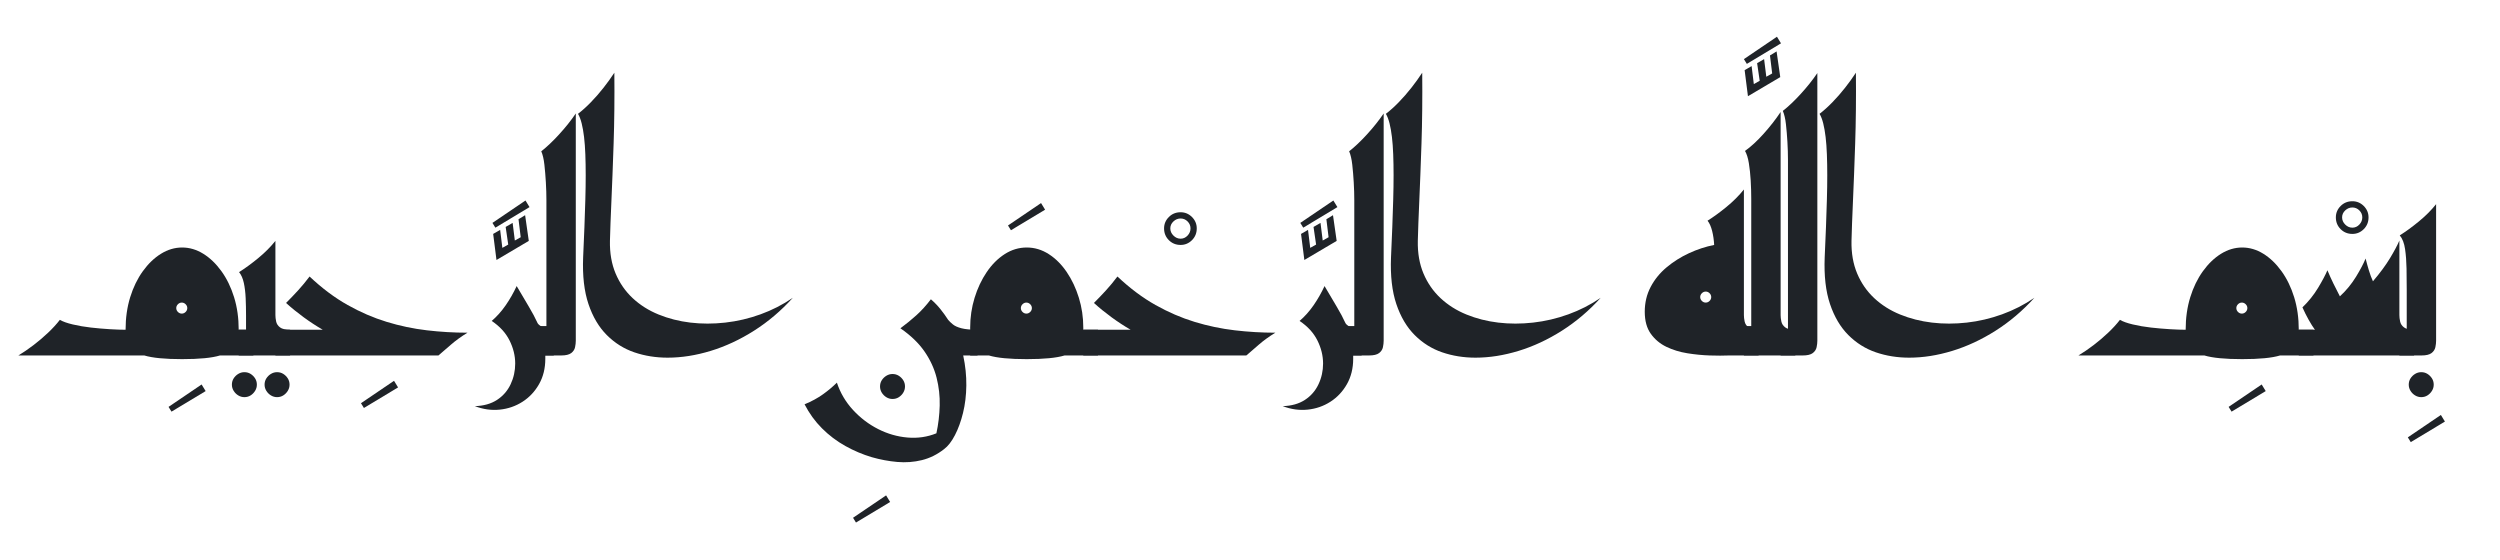
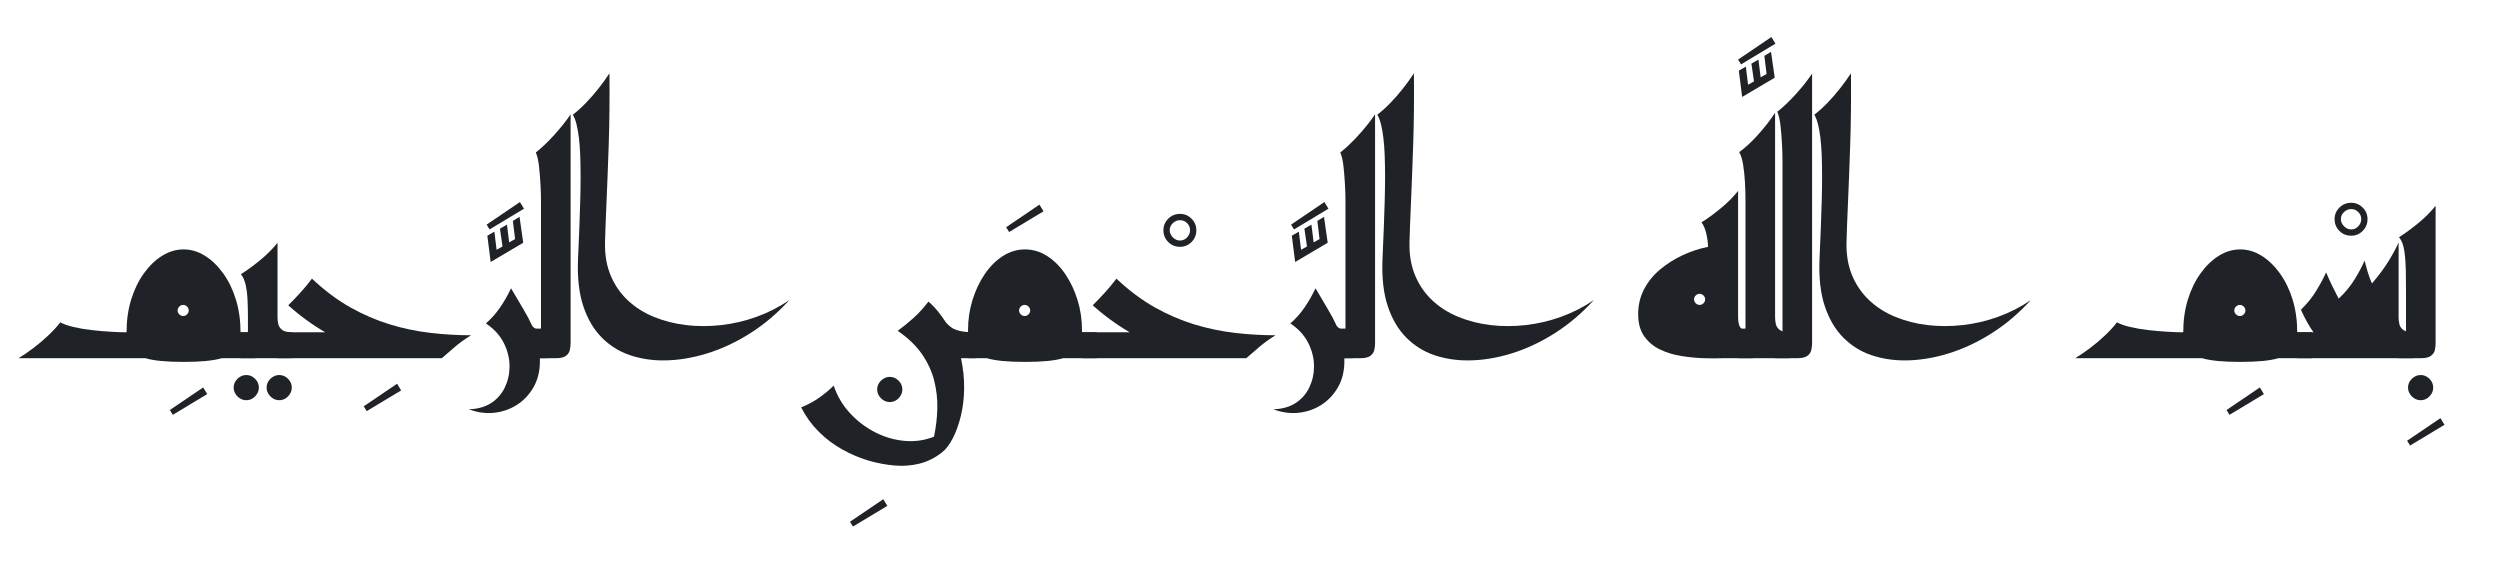
- <svg xmlns="http://www.w3.org/2000/svg" width="6808" height="1523" preserveAspectRatio="xMinYMin slice" viewBox="-100 -555 6808 1523" version="1.1">
+ <svg xmlns="http://www.w3.org/2000/svg" width="6756" height="1523" preserveAspectRatio="xMinYMin slice" viewBox="-100 -555 6756 1523" version="1.1">
  <path d="M16,-223 l-8,13 l90,61 l11,-18 l-93,-56 Z" fill="#1F2328" transform="matrix(1,0,0,-1,351,343)" />
  <path d="M446,-10 q-70,0 -103,10 h-343 q20,12 41,28 q21,16 40,34 q19,18 32,35 q12,-7 35,-12.5 q23,-5.5 49.5,-8.5 q26.5,-3 52,-4.5 q25.5,-1.5 42.5,-1.5 q0,48 12.5,88.5 q12.5,40.5 34.5,71 q22,30.5 49.5,47.5 q27.5,17 57.5,17 q30,0 57.5,-17 q27.5,-17 49.5,-47.5 q22,-30.5 34.5,-71 q12.5,-40.5 12.5,-88.5 h40 v-70 h-91 q-33,-10 -103,-10 Z M445,114 q6,0 10.5,4.5 q4.5,4.5 4.5,10.5 q0,6 -4.5,10.5 q-4.5,4.5 -10.5,4.5 q-6,0 -10.5,-4.5 q-4.5,-4.5 -4.5,-10.5 q0,-6 4.5,-10.5 q4.5,-4.5 10.5,-4.5 Z" fill="#1F2328" transform="matrix(1,0,0,-1,-50,413)" />
  <path d="M37.5,3.5 q-9,0 -16.75,4.75 q-7.75,4.75 -12.5,12.5 q-4.75,7.75 -4.75,16.75 q0,9.5 4.75,17 q4.75,7.5 12.5,12.25 q7.75,4.75 16.75,4.75 q9.5,0 17,-4.75 q7.5,-4.75 12.25,-12.25 q4.75,-7.5 4.75,-17 q0,-9 -4.75,-16.75 q-4.75,-7.75 -12.25,-12.5 q-7.5,-4.75 -17,-4.75 Z M126.5,3.5 q-9,0 -16.75,4.75 q-7.75,4.75 -12.5,12.5 q-4.75,7.75 -4.75,16.75 q0,9.5 4.75,17 q4.75,7.5 12.5,12.25 q7.75,4.75 16.75,4.75 q9.5,0 17,-4.75 q7.5,-4.75 12.25,-12.25 q4.75,-7.5 4.75,-17 q0,-9 -4.75,-16.75 q-4.75,-7.75 -12.25,-12.5 q-7.5,-4.75 -17,-4.75 Z" fill="#1F2328" transform="matrix(1,0,0,-1,528,530)" />
  <path d="M-20,0 v70 h20 v40 q0,23 -1,46 q-1,23 -5,41.5 q-4,18.5 -13,29.5 q24,15 51.5,37.5 q27.5,22.5 47.5,47.5 v-202 q0,-8 2,-17.5 q2,-9.5 10.5,-16 q8.5,-6.5 27.5,-6.5 v-70 h-140 Z" fill="#1F2328" transform="matrix(1,0,0,-1,570,413)" />
  <path d="M16,-223 l-8,13 l90,61 l11,-18 l-93,-56 Z" fill="#1F2328" transform="matrix(1,0,0,-1,875,333)" />
  <path d="M-20,0 v70 h129 q-26,15 -52,34 q-26,19 -48,39 q17,17 33,34.5 q16,17.5 31,37.5 q51,-48 103.5,-77.5 q52.5,-29.5 106.5,-46 q54,-16.5 109.5,-23 q55.5,-6.5 110.5,-6.5 q-26,-16 -45.5,-33 q-19.5,-17 -33.5,-29 h-444 Z" fill="#1F2328" transform="matrix(1,0,0,-1,670,413)" />
-   <path d="M16,427 l-8,13 l90,61 l11,-18 l-93,-56 Z" fill="#1F2328" transform="matrix(1,0,0,-1,1233,492)" />
-   <path d="M31,437 l-9,71 l19,11 l6,-49 l16,9 l-7,48 l19,11 l6,-48 l16,9 l-6,49 l18,11 l10,-70 l-88,-52 Z" fill="#1F2328" transform="matrix(1,0,0,-1,1221,590)" />
-   <path d="M0,-138 q36,1 60.5,17 q24.5,16 37,42.5 q12.5,26.5 12.5,56.5 q0,32 -15.5,63 q-15.5,31 -48.5,53 q21,18 38,42.5 q17,24.5 30,52.5 q17,-29 32.5,-55 q15.5,-26 24.5,-46 q2,-4 12.5,-11 q10.5,-7 31.5,-7 v-70 h-23 v-9 q0,-39 -17,-69 q-17,-30 -45,-48 q-28,-18 -62,-21.5 q-34,-3.5 -68,9.5 Z" fill="#1F2328" transform="matrix(1,0,0,-1,1193,413)" />
-   <path d="M-20,0 v80 h20 v302 q0,17 0,40.5 q0,23.5 -1.5,49 q-1.5,25.5 -4,48 q-2.5,22.5 -8.5,36.5 q23,18 49,46.5 q26,28.5 45,56.5 v-619 q0,-8 -2,-17.5 q-2,-9.5 -10.5,-16 q-8.5,-6.5 -27.5,-6.5 h-60 Z" fill="#1F2328" transform="matrix(1,0,0,-1,1388,413)" />
-   <path d="M230,-6 q-48,0 -90.5,14.5 q-42.5,14.5 -75,47 q-32.5,32.5 -50,84.5 q-17.5,52 -14.5,127 q2,43 3.5,82.5 q1.5,39.5 2.5,75 q1,35.5 1,66 q0,30.5 -1,57 q-1,26.5 -3.5,47.5 q-2.5,21 -6.5,37 q-4,16 -10,26 q17,13 35,31.5 q18,18.5 34.5,39.5 q16.5,21 29.5,41 q1,-104 -2,-193 q-3,-89 -6,-156.5 q-3,-67.5 -4,-108.5 q-1,-50 15.5,-89 q16.5,-39 46.5,-67 q30,-28 70.5,-44.5 q40.5,-16.5 86.5,-22 q46,-5.5 95,0 q49,5.5 96,22.5 q47,17 88,45 q-48,-53 -105.5,-89.5 q-57.5,-36.5 -118,-55 q-60.5,-18.5 -117.5,-18.5 Z" fill="#1F2328" transform="matrix(1,0,0,-1,1488,413)" />
-   <path d="" fill="#1F2328" transform="matrix(1,0,0,-1,2079,413)" />
-   <path d="M16,-223 l-8,13 l90,61 l11,-18 l-93,-56 Z" fill="#1F2328" transform="matrix(1,0,0,-1,2215,645)" />
-   <path d="M37.5,3.5 q-9,0 -16.75,4.75 q-7.75,4.75 -12.5,12.5 q-4.75,7.75 -4.75,16.75 q0,9.5 4.75,17 q4.75,7.5 12.5,12.25 q7.75,4.75 16.75,4.75 q9.5,0 17,-4.75 q7.5,-4.75 12.25,-12.25 q4.75,-7.5 4.75,-17 q0,-9 -4.75,-16.75 q-4.75,-7.75 -12.25,-12.5 q-7.5,-4.75 -17,-4.75 Z" fill="#1F2328" transform="matrix(1,0,0,-1,2293,535)" />
-   <path d="M95,-277 q-37,11 -72,30.5 q-35,19.5 -63.5,48 q-28.5,28.5 -47.5,65.5 q29,12 50.5,27.5 q21.5,15.5 37.5,31.5 q14,-42 44,-74.5 q30,-32.5 68.5,-52 q38.5,-19.5 80,-23 q41.5,-3.5 78.5,11.5 q8,37 9,75.5 q1,38.5 -8.5,76 q-9.5,37.5 -33,71.5 q-23.5,34 -65.5,63 q23,17 43.5,35.5 q20.5,18.5 39.5,43.5 q15,-13 26.5,-27.5 q11.5,-14.5 20.5,-28.5 q5,-6 13,-12.5 q8,-6.5 23.5,-10.5 q15.5,-4 43.5,-4 v-70 h-39 q9,-42 8.5,-82 q-0.5,-40 -9,-74.5 q-8.5,-34.5 -22,-60.5 q-13.5,-26 -29.5,-38 q-28,-22 -60.5,-30 q-32.5,-8 -67,-5 q-34.5,3 -69.5,13 Z" fill="#1F2328" transform="matrix(1,0,0,-1,2179,413)" />
-   <path d="M16,427 l-8,13 l90,61 l11,-18 l-93,-56 Z" fill="#1F2328" transform="matrix(1,0,0,-1,2637,499)" />
-   <path d="M154,-10 q-70,0 -103,10 h-51 v70 v6 q0,42 12,81 q12,39 33,70 q21,31 49,49 q28,18 60,18 q32,0 60,-18 q28,-18 49,-49 q21,-31 33,-70 q12,-39 12,-81 v-6 h40 v-70 h-91 q-33,-10 -103,-10 Z M153,114 q6,0 10.5,4.5 q4.5,4.5 4.5,10.5 q0,6 -4.5,10.5 q-4.5,4.5 -10.5,4.5 q-6,0 -10.5,-4.5 q-4.5,-4.5 -4.5,-10.5 q0,-6 4.5,-10.5 q4.5,-4.5 10.5,-4.5 Z" fill="#1F2328" transform="matrix(1,0,0,-1,2542,413)" />
-   <path d="M50,461 q-19,0 -32,13 q-13,13 -13,32 q0,18 13,31 q13,13 32,13 q18,0 31,-13 q13,-13 13,-31 q0,-19 -13,-32 q-13,-13 -31,-13 Z M50,478 q11,0 19,8.5 q8,8.5 8,19.5 q0,11 -8,19 q-8,8 -19,8 q-11,0 -19.5,-8 q-8.5,-8 -8.5,-19 q0,-11 8.5,-19.5 q8.5,-8.5 19.5,-8.5 Z" fill="#1F2328" transform="matrix(1,0,0,-1,3065,573)" />
-   <path d="M-20,0 v70 h129 q-26,15 -52,34 q-26,19 -48,39 q17,17 33,34.5 q16,17.5 31,37.5 q51,-48 103.5,-77.5 q52.5,-29.5 106.5,-46 q54,-16.5 109.5,-23 q55.5,-6.5 110.5,-6.5 q-26,-16 -45.5,-33 q-19.5,-17 -33.5,-29 h-444 Z" fill="#1F2328" transform="matrix(1,0,0,-1,2870,413)" />
-   <path d="M16,427 l-8,13 l90,61 l11,-18 l-93,-56 Z" fill="#1F2328" transform="matrix(1,0,0,-1,3433,492)" />
-   <path d="M31,437 l-9,71 l19,11 l6,-49 l16,9 l-7,48 l19,11 l6,-48 l16,9 l-6,49 l18,11 l10,-70 l-88,-52 Z" fill="#1F2328" transform="matrix(1,0,0,-1,3421,590)" />
-   <path d="M0,-138 q36,1 60.5,17 q24.5,16 37,42.5 q12.5,26.5 12.5,56.5 q0,32 -15.5,63 q-15.5,31 -48.5,53 q21,18 38,42.5 q17,24.5 30,52.5 q17,-29 32.5,-55 q15.5,-26 24.5,-46 q2,-4 12.5,-11 q10.5,-7 31.5,-7 v-70 h-23 v-9 q0,-39 -17,-69 q-17,-30 -45,-48 q-28,-18 -62,-21.5 q-34,-3.5 -68,9.5 Z" fill="#1F2328" transform="matrix(1,0,0,-1,3393,413)" />
-   <path d="M-20,0 v80 h20 v302 q0,17 0,40.5 q0,23.5 -1.5,49 q-1.5,25.5 -4,48 q-2.5,22.5 -8.5,36.5 q23,18 49,46.5 q26,28.5 45,56.5 v-619 q0,-8 -2,-17.5 q-2,-9.5 -10.5,-16 q-8.5,-6.5 -27.5,-6.5 h-60 Z" fill="#1F2328" transform="matrix(1,0,0,-1,3588,413)" />
-   <path d="M230,-6 q-48,0 -90.5,14.5 q-42.5,14.5 -75,47 q-32.5,32.5 -50,84.5 q-17.5,52 -14.5,127 q2,43 3.5,82.5 q1.5,39.5 2.5,75 q1,35.5 1,66 q0,30.5 -1,57 q-1,26.5 -3.5,47.5 q-2.5,21 -6.5,37 q-4,16 -10,26 q17,13 35,31.5 q18,18.5 34.5,39.5 q16.5,21 29.5,41 q1,-104 -2,-193 q-3,-89 -6,-156.5 q-3,-67.5 -4,-108.5 q-1,-50 15.5,-89 q16.5,-39 46.5,-67 q30,-28 70.5,-44.5 q40.5,-16.5 86.5,-22 q46,-5.5 95,0 q49,5.5 96,22.5 q47,17 88,45 q-48,-53 -105.5,-89.5 q-57.5,-36.5 -118,-55 q-60.5,-18.5 -117.5,-18.5 Z" fill="#1F2328" transform="matrix(1,0,0,-1,3688,413)" />
-   <path d="" fill="#1F2328" transform="matrix(1,0,0,-1,4279,413)" />
-   <path d="M230,0 q-23,-1 -53,0 q-30,1 -61,6 q-31,5 -57,17.5 q-26,12.5 -42.5,35.5 q-16.5,23 -16.5,60 q0,37 16,67.5 q16,30.5 43.5,53.5 q27.5,23 61,38.5 q33.5,15.5 68.5,22.5 q-1,20 -5.5,38 q-4.5,18 -12.5,28 q24,15 51.5,37.5 q27.5,22.5 47.5,47.5 v-342 q0,-8 2,-17.5 q2,-9.5 10.5,-16 q8.5,-6.5 27.5,-6.5 v-70 h-80 Z M166,144 q6,0 10.5,4.5 q4.5,4.5 4.5,10.5 q0,6 -4.5,10.5 q-4.5,4.5 -10.5,4.5 q-6,0 -10.5,-4.5 q-4.5,-4.5 -4.5,-10.5 q0,-6 4.5,-10.5 q4.5,-4.5 10.5,-4.5 Z" fill="#1F2328" transform="matrix(1,0,0,-1,4379,413)" />
-   <path d="M16,427 l-8,13 l90,61 l11,-18 l-93,-56 Z" fill="#1F2328" transform="matrix(1,0,0,-1,4641,46)" />
-   <path d="M31,437 l-9,71 l19,11 l6,-49 l16,9 l-7,48 l19,11 l6,-48 l16,9 l-6,49 l18,11 l10,-70 l-88,-52 Z" fill="#1F2328" transform="matrix(1,0,0,-1,4629,144)" />
-   <path d="M-20,0 v80 h20 v305 q0,17 0,41.5 q0,24.5 -1.5,50 q-1.5,25.5 -5,47 q-3.5,21.5 -10.5,33.5 q24,17 50.5,46.5 q26.5,29.5 46.5,59.5 v-553 q0,-8 2,-17.5 q2,-9.5 10.5,-16 q8.5,-6.5 27.5,-6.5 v-70 h-140 Z" fill="#1F2328" transform="matrix(1,0,0,-1,4669,413)" />
-   <path d="M-20,0 v70 h20 v422 q0,17 0,40.5 q0,23.5 -1.5,49 q-1.5,25.5 -4,48 q-2.5,22.5 -8.5,36.5 q23,18 49,46.5 q26,28.5 45,56.5 v-729 q0,-8 -2,-17.5 q-2,-9.5 -10.5,-16 q-8.5,-6.5 -27.5,-6.5 h-60 Z" fill="#1F2328" transform="matrix(1,0,0,-1,4769,413)" />
-   <path d="M230,-6 q-48,0 -90.5,14.5 q-42.5,14.5 -75,47 q-32.5,32.5 -50,84.5 q-17.5,52 -14.5,127 q2,43 3.5,82.5 q1.5,39.5 2.5,75 q1,35.5 1,66 q0,30.5 -1,57 q-1,26.5 -3.5,47.5 q-2.5,21 -6.5,37 q-4,16 -10,26 q17,13 35,31.5 q18,18.5 34.5,39.5 q16.5,21 29.5,41 q1,-104 -2,-193 q-3,-89 -6,-156.5 q-3,-67.5 -4,-108.5 q-1,-50 15.5,-89 q16.5,-39 46.5,-67 q30,-28 70.5,-44.5 q40.5,-16.5 86.5,-22 q46,-5.5 95,0 q49,5.5 96,22.5 q47,17 88,45 q-48,-53 -105.5,-89.5 q-57.5,-36.5 -118,-55 q-60.5,-18.5 -117.5,-18.5 Z" fill="#1F2328" transform="matrix(1,0,0,-1,4869,413)" />
-   <path d="" fill="#1F2328" transform="matrix(1,0,0,-1,5460,413)" />
-   <path d="M16,-223 l-8,13 l90,61 l11,-18 l-93,-56 Z" fill="#1F2328" transform="matrix(1,0,0,-1,5961,343)" />
-   <path d="M446,-10 q-70,0 -103,10 h-343 q20,12 41,28 q21,16 40,34 q19,18 32,35 q12,-7 35,-12.5 q23,-5.5 49.5,-8.5 q26.5,-3 52,-4.5 q25.5,-1.5 42.5,-1.5 q0,48 12.5,88.5 q12.5,40.5 34.5,71 q22,30.5 49.5,47.5 q27.5,17 57.5,17 q30,0 57.5,-17 q27.5,-17 49.5,-47.5 q22,-30.5 34.5,-71 q12.5,-40.5 12.5,-88.5 h40 v-70 h-91 q-33,-10 -103,-10 Z M445,114 q6,0 10.5,4.5 q4.5,4.5 4.5,10.5 q0,6 -4.5,10.5 q-4.5,4.5 -10.5,4.5 q-6,0 -10.5,-4.5 q-4.5,-4.5 -4.5,-10.5 q0,-6 4.5,-10.5 q4.5,-4.5 10.5,-4.5 Z" fill="#1F2328" transform="matrix(1,0,0,-1,5560,413)" />
-   <path d="M50,461 q-19,0 -32,13 q-13,13 -13,32 q0,18 13,31 q13,13 32,13 q18,0 31,-13 q13,-13 13,-31 q0,-19 -13,-32 q-13,-13 -31,-13 Z M50,478 q11,0 19,8.5 q8,8.5 8,19.5 q0,11 -8,19 q-8,8 -19,8 q-11,0 -19.5,-8 q-8.5,-8 -8.5,-19 q0,-11 8.5,-19.5 q8.5,-8.5 19.5,-8.5 Z" fill="#1F2328" transform="matrix(1,0,0,-1,6256,543)" />
-   <path d="M-20,0 v70 h44 q-8,11 -17,27 q-9,16 -17,34 q25,24 42.5,53 q17.5,29 25.5,48 q8,-19 16.5,-36.5 q8.5,-17.5 17.5,-34.5 q26,24 44,53.5 q18,29.5 26,49.5 q4,-16 9,-32.5 q5,-16.5 11,-29.5 q29,34 46.5,63 q17.5,29 25.5,48 v-203 q0,-8 2,-17.5 q2,-9.5 10.5,-16 q8.5,-6.5 27.5,-6.5 v-70 h-314 Z" fill="#1F2328" transform="matrix(1,0,0,-1,6180,413)" />
-   <path d="M16,-223 l-8,13 l90,61 l11,-18 l-93,-56 Z" fill="#1F2328" transform="matrix(1,0,0,-1,6449,426)" />
-   <path d="M37.5,3.5 q-9,0 -16.75,4.75 q-7.75,4.75 -12.5,12.5 q-4.75,7.75 -4.75,16.75 q0,9.5 4.75,17 q4.75,7.5 12.5,12.25 q7.75,4.75 16.75,4.75 q9.5,0 17,-4.75 q7.5,-4.75 12.25,-12.25 q4.75,-7.5 4.75,-17 q0,-9 -4.75,-16.75 q-4.75,-7.75 -12.25,-12.5 q-7.5,-4.75 -17,-4.75 Z" fill="#1F2328" transform="matrix(1,0,0,-1,6456,530)" />
-   <path d="M-20,0 v70 h20 v110 q0,28 -0.5,56.5 q-0.5,28.5 -4,53 q-3.5,24.5 -14.5,37.5 q24,15 51.5,37.5 q27.5,22.5 47.5,47.5 v-372 q0,-8 -2,-17.5 q-2,-9.5 -10.5,-16 q-8.5,-6.5 -27.5,-6.5 h-60 Z" fill="#1F2328" transform="matrix(1,0,0,-1,6454,413)" />
+   <path d="M16,427 l-8,13 l90,61 l11,-18 l-93,-56 Z" fill="#1F2328" transform="matrix(1,0,0,-1,1207,492)" />
+   <path d="M31,437 l-9,71 l19,11 l6,-49 l16,9 l-7,48 l19,11 l6,-48 l16,9 l-6,49 l18,11 l10,-70 l-88,-52 Z" fill="#1F2328" transform="matrix(1,0,0,-1,1195,590)" />
+   <path d="M-26,-138 q36,1 60.5,17 q24.5,16 37,42.5 q12.5,26.5 12.5,56.5 q0,32 -15.5,63 q-15.5,31 -48.5,53 q21,18 38,42.5 q17,24.5 30,52.5 q17,-29 32.5,-55 q15.5,-26 24.5,-46 q2,-4 12.5,-11 q10.5,-7 31.5,-7 v-70 h-23 v-9 q0,-39 -17,-69 q-17,-30 -45,-48 q-28,-18 -62,-21.5 q-34,-3.5 -68,9.5 Z" fill="#1F2328" transform="matrix(1,0,0,-1,1193,413)" />
+   <path d="M-20,0 v80 h20 v302 q0,17 0,40.5 q0,23.5 -1.5,49 q-1.5,25.5 -4,48 q-2.5,22.5 -8.5,36.5 q23,18 49,46.5 q26,28.5 45,56.5 v-619 q0,-8 -2,-17.5 q-2,-9.5 -10.5,-16 q-8.5,-6.5 -27.5,-6.5 h-60 Z" fill="#1F2328" transform="matrix(1,0,0,-1,1362,413)" />
+   <path d="M230,-6 q-48,0 -90.5,14.5 q-42.5,14.5 -75,47 q-32.5,32.5 -50,84.5 q-17.5,52 -14.5,127 q2,43 3.5,82.5 q1.5,39.5 2.5,75 q1,35.5 1,66 q0,30.5 -1,57 q-1,26.5 -3.5,47.5 q-2.5,21 -6.5,37 q-4,16 -10,26 q17,13 35,31.5 q18,18.5 34.5,39.5 q16.5,21 29.5,41 q1,-104 -2,-193 q-3,-89 -6,-156.5 q-3,-67.5 -4,-108.5 q-1,-50 15.5,-89 q16.5,-39 46.5,-67 q30,-28 70.5,-44.5 q40.5,-16.5 86.5,-22 q46,-5.5 95,0 q49,5.5 96,22.5 q47,17 88,45 q-48,-53 -105.5,-89.5 q-57.5,-36.5 -118,-55 q-60.5,-18.5 -117.5,-18.5 Z" fill="#1F2328" transform="matrix(1,0,0,-1,1462,413)" />
+   <path d="" fill="#1F2328" transform="matrix(1,0,0,-1,2053,413)" />
+   <path d="M16,-223 l-8,13 l90,61 l11,-18 l-93,-56 Z" fill="#1F2328" transform="matrix(1,0,0,-1,2189,645)" />
+   <path d="M37.5,3.5 q-9,0 -16.75,4.75 q-7.75,4.75 -12.5,12.5 q-4.75,7.75 -4.75,16.75 q0,9.5 4.75,17 q4.75,7.5 12.5,12.25 q7.75,4.75 16.75,4.75 q9.5,0 17,-4.75 q7.5,-4.75 12.25,-12.25 q4.75,-7.5 4.75,-17 q0,-9 -4.75,-16.75 q-4.75,-7.75 -12.25,-12.5 q-7.5,-4.75 -17,-4.75 Z" fill="#1F2328" transform="matrix(1,0,0,-1,2267,535)" />
+   <path d="M95,-277 q-37,11 -72,30.5 q-35,19.5 -63.5,48 q-28.5,28.5 -47.5,65.5 q29,12 50.5,27.5 q21.5,15.5 37.5,31.5 q14,-42 44,-74.5 q30,-32.5 68.5,-52 q38.5,-19.5 80,-23 q41.5,-3.5 78.5,11.5 q8,37 9,75.5 q1,38.5 -8.5,76 q-9.5,37.5 -33,71.5 q-23.5,34 -65.5,63 q23,17 43.5,35.5 q20.5,18.5 39.5,43.5 q15,-13 26.5,-27.5 q11.5,-14.5 20.5,-28.5 q5,-6 13,-12.5 q8,-6.5 23.5,-10.5 q15.5,-4 43.5,-4 v-70 h-39 q9,-42 8.5,-82 q-0.5,-40 -9,-74.5 q-8.5,-34.5 -22,-60.5 q-13.5,-26 -29.5,-38 q-28,-22 -60.5,-30 q-32.5,-8 -67,-5 q-34.5,3 -69.5,13 Z" fill="#1F2328" transform="matrix(1,0,0,-1,2153,413)" />
+   <path d="M16,427 l-8,13 l90,61 l11,-18 l-93,-56 Z" fill="#1F2328" transform="matrix(1,0,0,-1,2611,499)" />
+   <path d="M154,-10 q-70,0 -103,10 h-51 v70 v6 q0,42 12,81 q12,39 33,70 q21,31 49,49 q28,18 60,18 q32,0 60,-18 q28,-18 49,-49 q21,-31 33,-70 q12,-39 12,-81 v-6 h40 v-70 h-91 q-33,-10 -103,-10 Z M153,114 q6,0 10.5,4.5 q4.5,4.5 4.5,10.5 q0,6 -4.5,10.5 q-4.5,4.5 -10.5,4.5 q-6,0 -10.5,-4.5 q-4.5,-4.5 -4.5,-10.5 q0,-6 4.5,-10.5 q4.5,-4.5 10.5,-4.5 Z" fill="#1F2328" transform="matrix(1,0,0,-1,2516,413)" />
+   <path d="M50,461 q-19,0 -32,13 q-13,13 -13,32 q0,18 13,31 q13,13 32,13 q18,0 31,-13 q13,-13 13,-31 q0,-19 -13,-32 q-13,-13 -31,-13 Z M50,478 q11,0 19,8.5 q8,8.5 8,19.5 q0,11 -8,19 q-8,8 -19,8 q-11,0 -19.5,-8 q-8.5,-8 -8.5,-19 q0,-11 8.5,-19.5 q8.5,-8.5 19.5,-8.5 Z" fill="#1F2328" transform="matrix(1,0,0,-1,3039,573)" />
+   <path d="M-20,0 v70 h129 q-26,15 -52,34 q-26,19 -48,39 q17,17 33,34.5 q16,17.5 31,37.5 q51,-48 103.5,-77.5 q52.5,-29.5 106.5,-46 q54,-16.5 109.5,-23 q55.5,-6.5 110.5,-6.5 q-26,-16 -45.5,-33 q-19.5,-17 -33.5,-29 h-444 Z" fill="#1F2328" transform="matrix(1,0,0,-1,2844,413)" />
+   <path d="M16,427 l-8,13 l90,61 l11,-18 l-93,-56 Z" fill="#1F2328" transform="matrix(1,0,0,-1,3381,492)" />
+   <path d="M31,437 l-9,71 l19,11 l6,-49 l16,9 l-7,48 l19,11 l6,-48 l16,9 l-6,49 l18,11 l10,-70 l-88,-52 Z" fill="#1F2328" transform="matrix(1,0,0,-1,3369,590)" />
+   <path d="M-26,-138 q36,1 60.5,17 q24.5,16 37,42.5 q12.5,26.5 12.5,56.5 q0,32 -15.5,63 q-15.5,31 -48.5,53 q21,18 38,42.5 q17,24.5 30,52.5 q17,-29 32.5,-55 q15.5,-26 24.5,-46 q2,-4 12.5,-11 q10.5,-7 31.5,-7 v-70 h-23 v-9 q0,-39 -17,-69 q-17,-30 -45,-48 q-28,-18 -62,-21.5 q-34,-3.5 -68,9.5 Z" fill="#1F2328" transform="matrix(1,0,0,-1,3367,413)" />
+   <path d="M-20,0 v80 h20 v302 q0,17 0,40.5 q0,23.5 -1.5,49 q-1.5,25.5 -4,48 q-2.5,22.5 -8.5,36.5 q23,18 49,46.5 q26,28.5 45,56.5 v-619 q0,-8 -2,-17.5 q-2,-9.5 -10.5,-16 q-8.5,-6.5 -27.5,-6.5 h-60 Z" fill="#1F2328" transform="matrix(1,0,0,-1,3536,413)" />
+   <path d="M230,-6 q-48,0 -90.5,14.5 q-42.5,14.5 -75,47 q-32.5,32.5 -50,84.5 q-17.5,52 -14.5,127 q2,43 3.5,82.5 q1.5,39.5 2.5,75 q1,35.5 1,66 q0,30.5 -1,57 q-1,26.5 -3.5,47.5 q-2.5,21 -6.5,37 q-4,16 -10,26 q17,13 35,31.5 q18,18.5 34.5,39.5 q16.5,21 29.5,41 q1,-104 -2,-193 q-3,-89 -6,-156.5 q-3,-67.5 -4,-108.5 q-1,-50 15.5,-89 q16.5,-39 46.5,-67 q30,-28 70.5,-44.5 q40.5,-16.5 86.5,-22 q46,-5.5 95,0 q49,5.5 96,22.5 q47,17 88,45 q-48,-53 -105.5,-89.5 q-57.5,-36.5 -118,-55 q-60.5,-18.5 -117.5,-18.5 Z" fill="#1F2328" transform="matrix(1,0,0,-1,3636,413)" />
+   <path d="" fill="#1F2328" transform="matrix(1,0,0,-1,4227,413)" />
+   <path d="M230,0 q-23,-1 -53,0 q-30,1 -61,6 q-31,5 -57,17.5 q-26,12.5 -42.5,35.5 q-16.5,23 -16.5,60 q0,37 16,67.5 q16,30.5 43.5,53.5 q27.5,23 61,38.5 q33.5,15.5 68.5,22.5 q-1,20 -5.5,38 q-4.5,18 -12.5,28 q24,15 51.5,37.5 q27.5,22.5 47.5,47.5 v-342 q0,-8 2,-17.5 q2,-9.5 10.5,-16 q8.5,-6.5 27.5,-6.5 v-70 h-80 Z M166,144 q6,0 10.5,4.5 q4.5,4.5 4.5,10.5 q0,6 -4.5,10.5 q-4.5,4.5 -10.5,4.5 q-6,0 -10.5,-4.5 q-4.5,-4.5 -4.5,-10.5 q0,-6 4.5,-10.5 q4.5,-4.5 10.5,-4.5 Z" fill="#1F2328" transform="matrix(1,0,0,-1,4327,413)" />
+   <path d="M16,427 l-8,13 l90,61 l11,-18 l-93,-56 Z" fill="#1F2328" transform="matrix(1,0,0,-1,4589,46)" />
+   <path d="M31,437 l-9,71 l19,11 l6,-49 l16,9 l-7,48 l19,11 l6,-48 l16,9 l-6,49 l18,11 l10,-70 l-88,-52 Z" fill="#1F2328" transform="matrix(1,0,0,-1,4577,144)" />
+   <path d="M-20,0 v80 h20 v305 q0,17 0,41.5 q0,24.5 -1.5,50 q-1.5,25.5 -5,47 q-3.5,21.5 -10.5,33.5 q24,17 50.5,46.5 q26.5,29.5 46.5,59.5 v-553 q0,-8 2,-17.5 q2,-9.5 10.5,-16 q8.5,-6.5 27.5,-6.5 v-70 h-140 Z" fill="#1F2328" transform="matrix(1,0,0,-1,4617,413)" />
+   <path d="M-20,0 v70 h20 v422 q0,17 0,40.5 q0,23.5 -1.5,49 q-1.5,25.5 -4,48 q-2.5,22.5 -8.5,36.5 q23,18 49,46.5 q26,28.5 45,56.5 v-729 q0,-8 -2,-17.5 q-2,-9.5 -10.5,-16 q-8.5,-6.5 -27.5,-6.5 h-60 Z" fill="#1F2328" transform="matrix(1,0,0,-1,4717,413)" />
+   <path d="M230,-6 q-48,0 -90.5,14.5 q-42.5,14.5 -75,47 q-32.5,32.5 -50,84.5 q-17.5,52 -14.5,127 q2,43 3.5,82.5 q1.5,39.5 2.5,75 q1,35.5 1,66 q0,30.5 -1,57 q-1,26.5 -3.5,47.5 q-2.5,21 -6.5,37 q-4,16 -10,26 q17,13 35,31.5 q18,18.5 34.5,39.5 q16.5,21 29.5,41 q1,-104 -2,-193 q-3,-89 -6,-156.5 q-3,-67.5 -4,-108.5 q-1,-50 15.5,-89 q16.5,-39 46.5,-67 q30,-28 70.5,-44.5 q40.5,-16.5 86.5,-22 q46,-5.5 95,0 q49,5.5 96,22.5 q47,17 88,45 q-48,-53 -105.5,-89.5 q-57.5,-36.5 -118,-55 q-60.5,-18.5 -117.5,-18.5 Z" fill="#1F2328" transform="matrix(1,0,0,-1,4817,413)" />
+   <path d="" fill="#1F2328" transform="matrix(1,0,0,-1,5408,413)" />
+   <path d="M16,-223 l-8,13 l90,61 l11,-18 l-93,-56 Z" fill="#1F2328" transform="matrix(1,0,0,-1,5909,343)" />
+   <path d="M446,-10 q-70,0 -103,10 h-343 q20,12 41,28 q21,16 40,34 q19,18 32,35 q12,-7 35,-12.5 q23,-5.5 49.5,-8.5 q26.5,-3 52,-4.5 q25.5,-1.5 42.5,-1.5 q0,48 12.5,88.5 q12.5,40.5 34.5,71 q22,30.5 49.5,47.5 q27.5,17 57.5,17 q30,0 57.5,-17 q27.5,-17 49.5,-47.5 q22,-30.5 34.5,-71 q12.5,-40.5 12.5,-88.5 h40 v-70 h-91 q-33,-10 -103,-10 Z M445,114 q6,0 10.5,4.5 q4.5,4.5 4.5,10.5 q0,6 -4.5,10.5 q-4.5,4.5 -10.5,4.5 q-6,0 -10.5,-4.5 q-4.5,-4.5 -4.5,-10.5 q0,-6 4.5,-10.5 q4.5,-4.5 10.5,-4.5 Z" fill="#1F2328" transform="matrix(1,0,0,-1,5508,413)" />
+   <path d="M50,461 q-19,0 -32,13 q-13,13 -13,32 q0,18 13,31 q13,13 32,13 q18,0 31,-13 q13,-13 13,-31 q0,-19 -13,-32 q-13,-13 -31,-13 Z M50,478 q11,0 19,8.5 q8,8.5 8,19.5 q0,11 -8,19 q-8,8 -19,8 q-11,0 -19.5,-8 q-8.5,-8 -8.5,-19 q0,-11 8.5,-19.5 q8.5,-8.5 19.5,-8.5 Z" fill="#1F2328" transform="matrix(1,0,0,-1,6204,543)" />
+   <path d="M-20,0 v70 h44 q-8,11 -17,27 q-9,16 -17,34 q25,24 42.5,53 q17.5,29 25.5,48 q8,-19 16.5,-36.5 q8.5,-17.5 17.5,-34.5 q26,24 44,53.5 q18,29.5 26,49.5 q4,-16 9,-32.5 q5,-16.5 11,-29.5 q29,34 46.5,63 q17.5,29 25.5,48 v-203 q0,-8 2,-17.5 q2,-9.5 10.5,-16 q8.5,-6.5 27.5,-6.5 v-70 h-314 Z" fill="#1F2328" transform="matrix(1,0,0,-1,6128,413)" />
+   <path d="M16,-223 l-8,13 l90,61 l11,-18 l-93,-56 Z" fill="#1F2328" transform="matrix(1,0,0,-1,6397,426)" />
+   <path d="M37.5,3.5 q-9,0 -16.75,4.75 q-7.75,4.75 -12.5,12.5 q-4.75,7.75 -4.75,16.75 q0,9.5 4.75,17 q4.75,7.5 12.5,12.25 q7.75,4.75 16.75,4.75 q9.5,0 17,-4.75 q7.5,-4.75 12.25,-12.25 q4.75,-7.5 4.75,-17 q0,-9 -4.75,-16.75 q-4.75,-7.75 -12.25,-12.5 q-7.5,-4.75 -17,-4.75 Z" fill="#1F2328" transform="matrix(1,0,0,-1,6404,530)" />
+   <path d="M-20,0 v70 h20 v110 q0,28 -0.5,56.5 q-0.5,28.5 -4,53 q-3.5,24.5 -14.5,37.5 q24,15 51.5,37.5 q27.5,22.5 47.5,47.5 v-372 q0,-8 -2,-17.5 q-2,-9.5 -10.5,-16 q-8.5,-6.5 -27.5,-6.5 h-60 Z" fill="#1F2328" transform="matrix(1,0,0,-1,6402,413)" />
  <style>
@media (prefers-color-scheme: dark) {
path[fill="#1F2328"] {
 fill: #D1D7E0;
 }
}
</style>
</svg>
